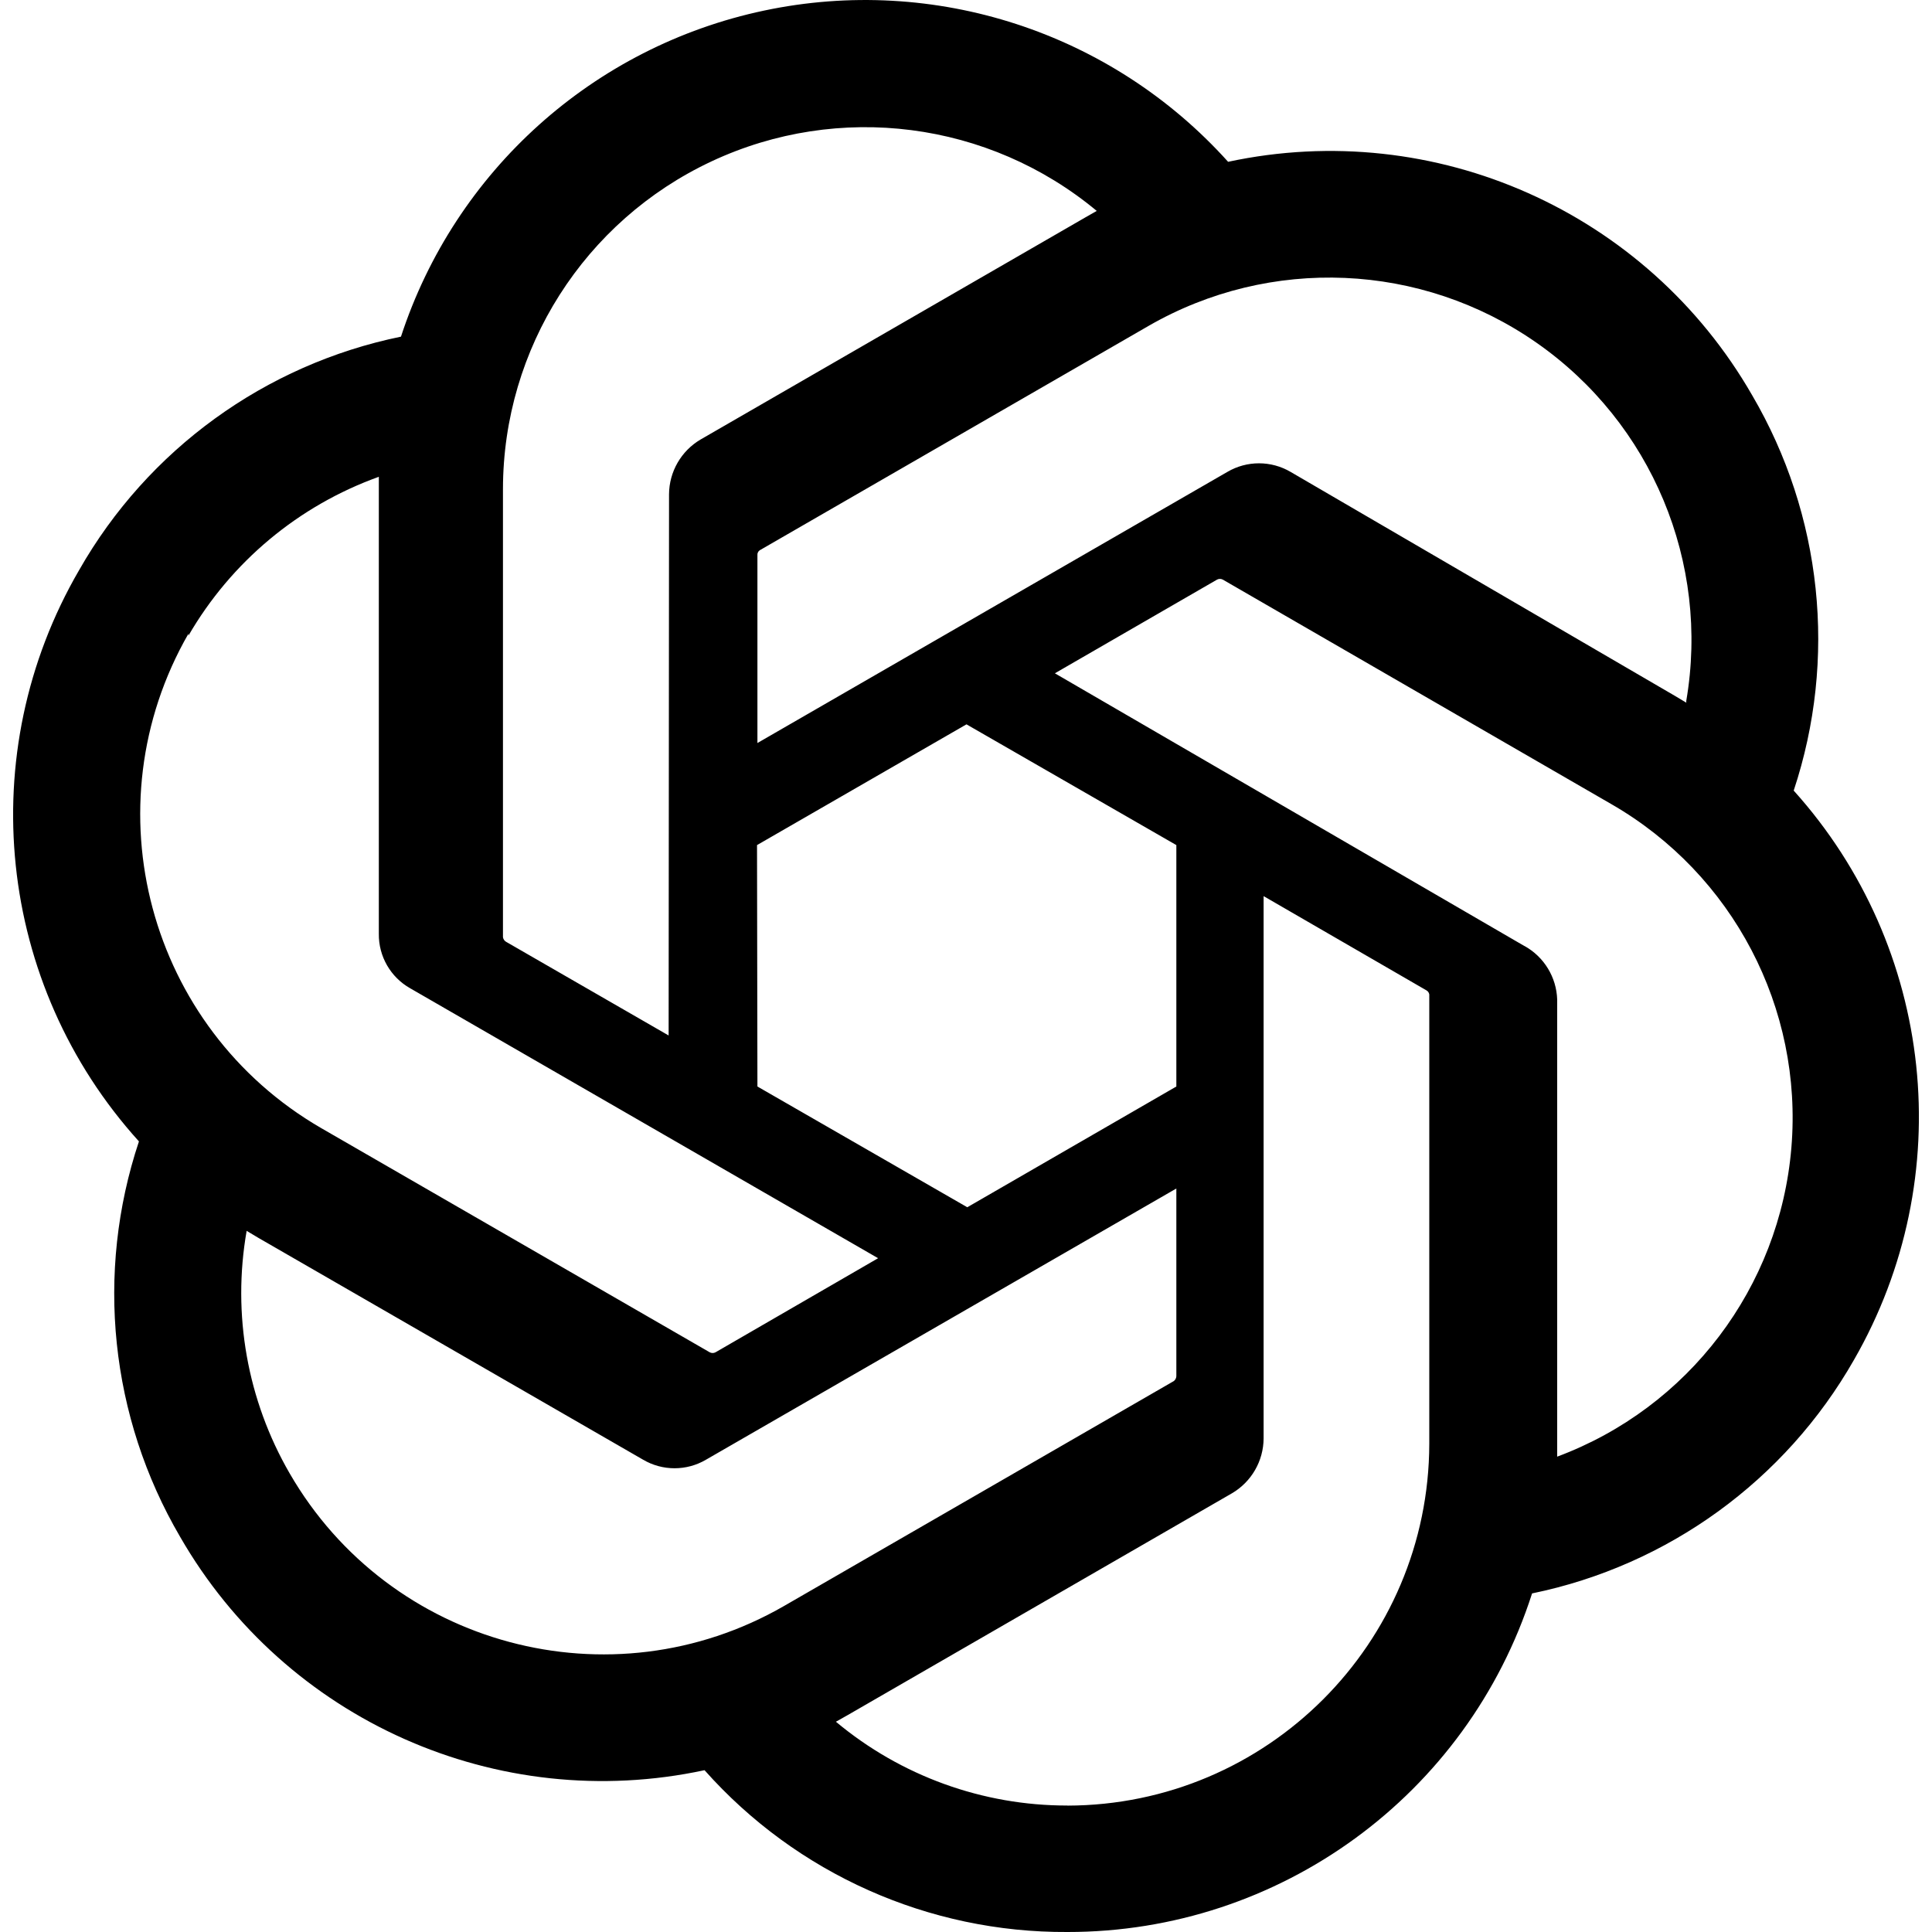
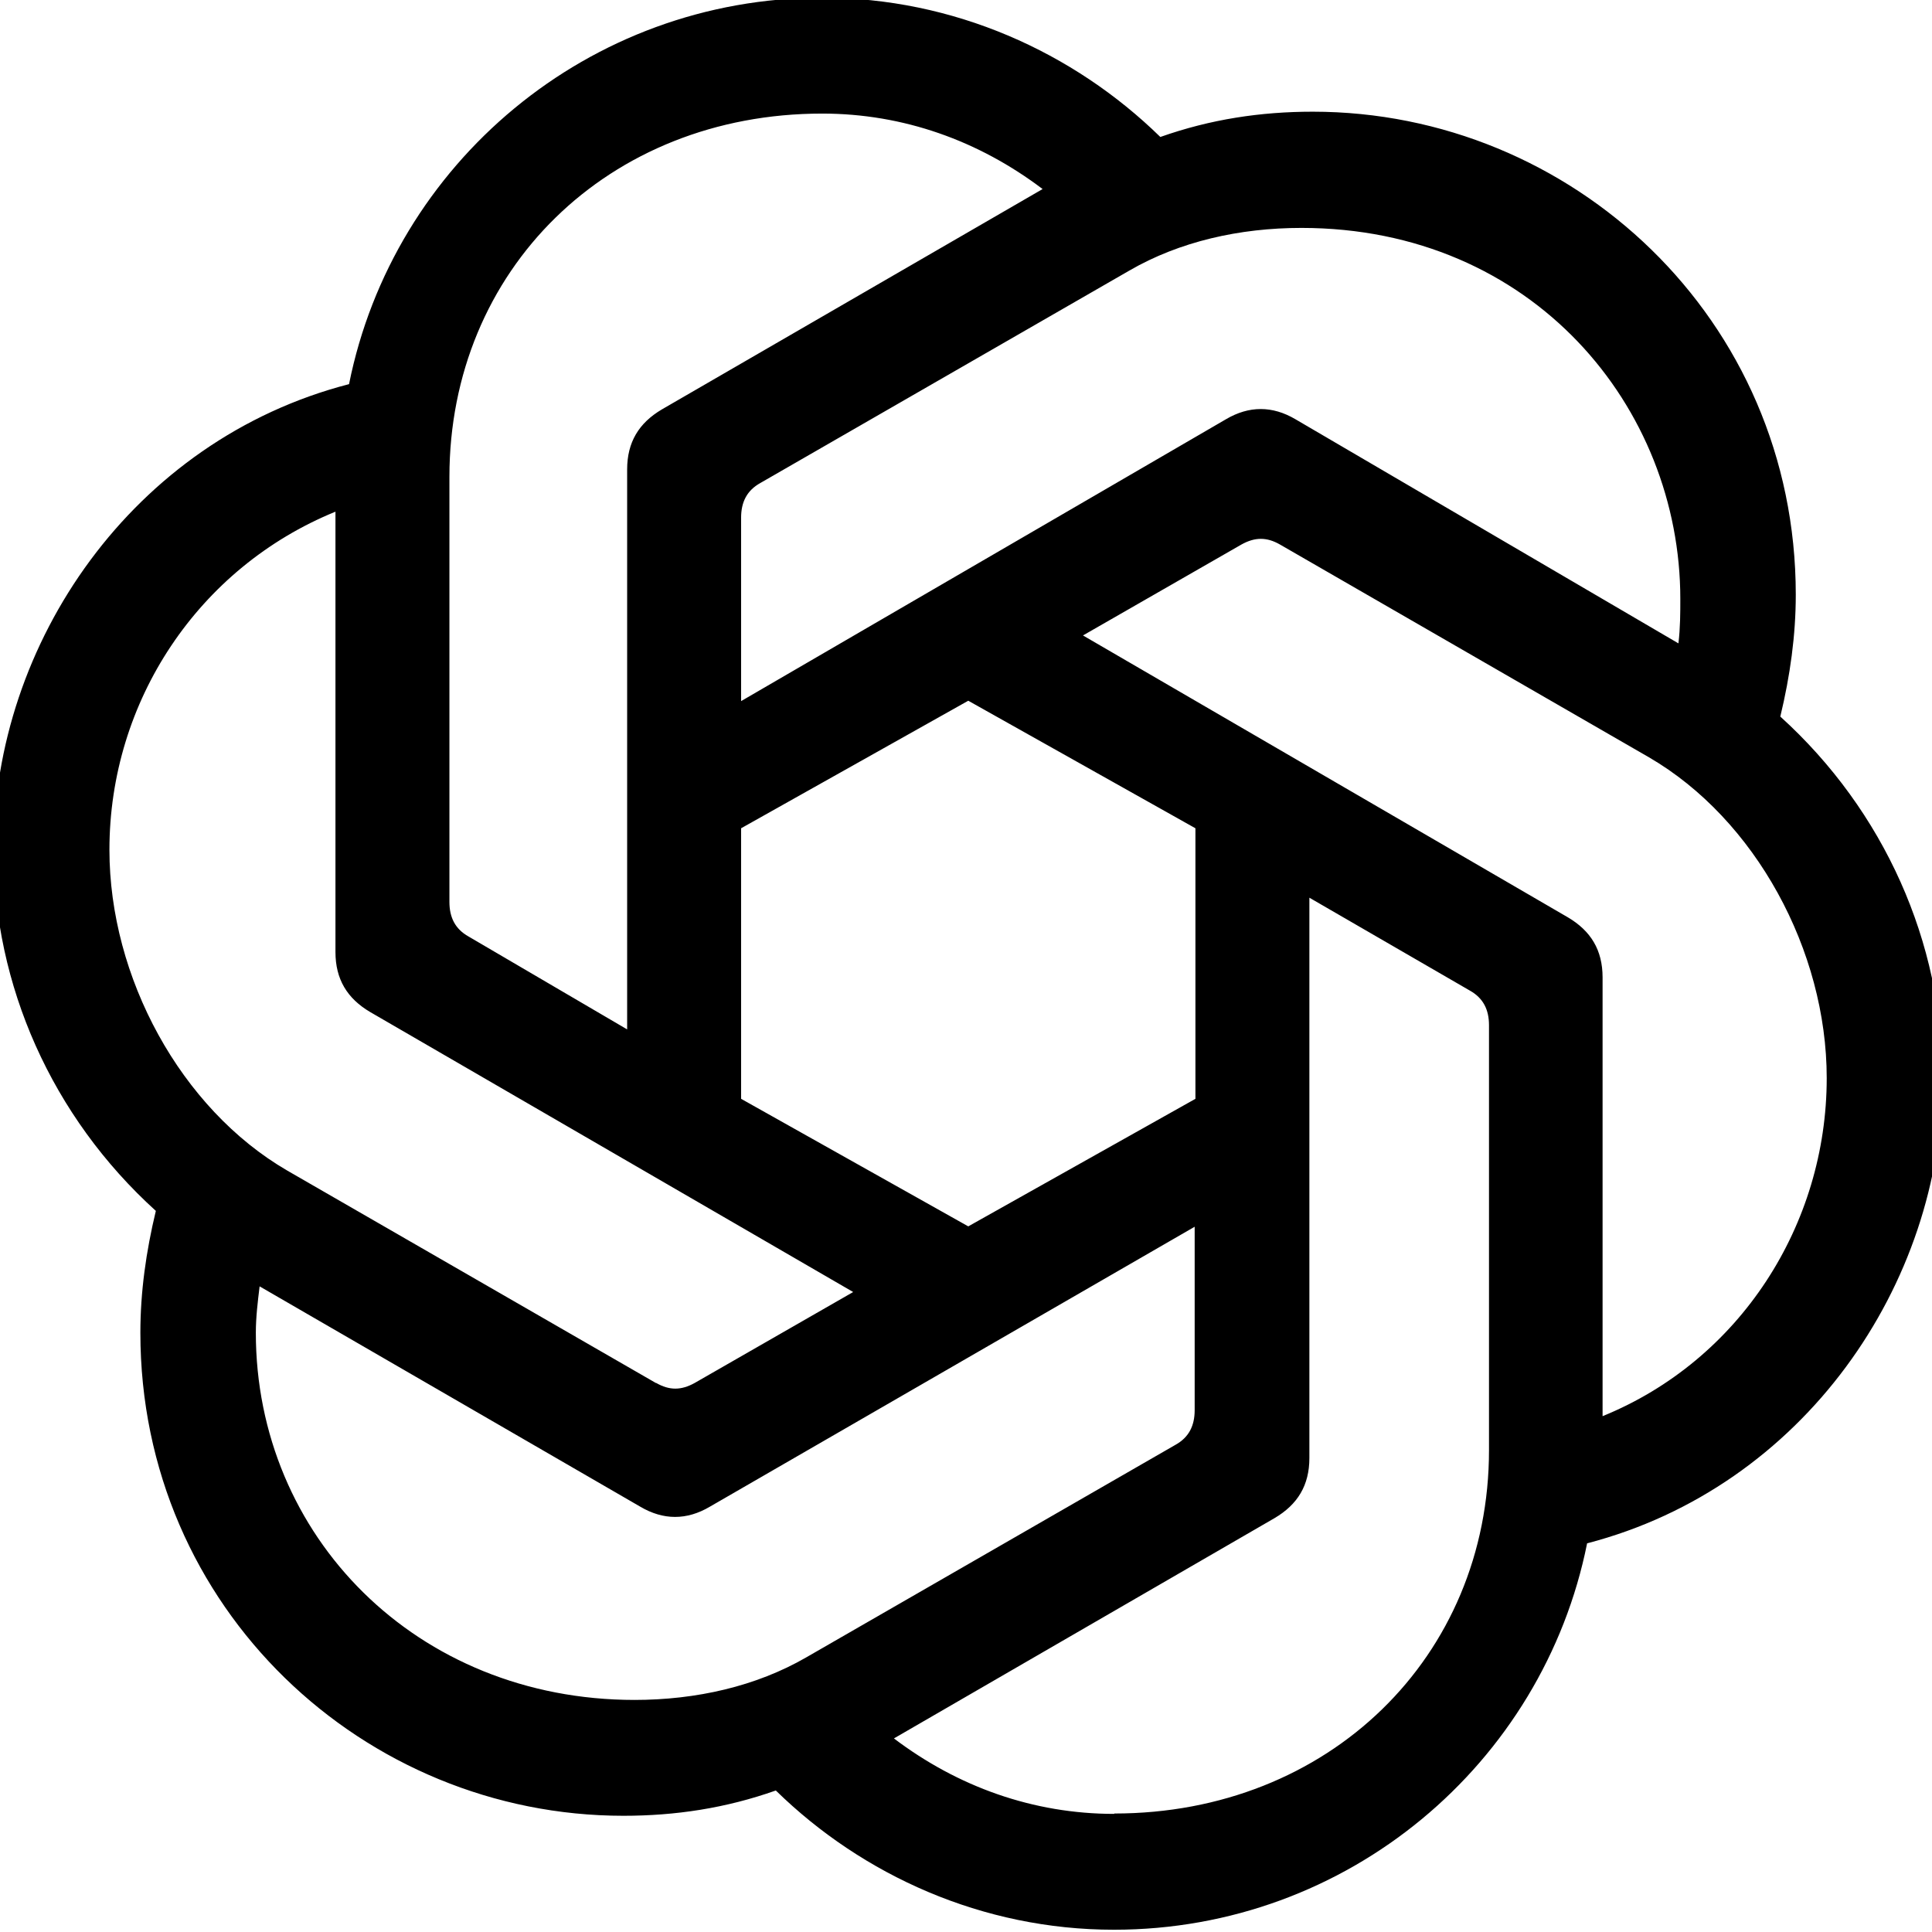
- <svg xmlns="http://www.w3.org/2000/svg" viewBox="0 0 24 24">
-   <path fill="currentColor" d="M22.282 9.821a5.985 5.985 0 0 0-.516-4.911 6.046 6.046 0 0 0-6.51-2.9A6.065 6.065 0 0 0 4.981 4.182a5.985 5.985 0 0 0-3.998 2.9 6.046 6.046 0 0 0 .743 7.097 5.98 5.98 0 0 0 .511 4.911 6.051 6.051 0 0 0 6.515 2.9A5.985 5.985 0 0 0 13.26 24a6.056 6.056 0 0 0 5.772-4.206 5.989 5.989 0 0 0 3.998-2.9 6.056 6.056 0 0 0-.748-7.073zm-9.022 12.608a4.476 4.476 0 0 1-2.876-1.041l.142-.08 4.778-2.758a.795.795 0 0 0 .393-.681v-6.737l2.02 1.169a.071.071 0 0 1 .038.052v5.583a4.504 4.504 0 0 1-4.495 4.494zm-9.661-4.125a4.471 4.471 0 0 1-.535-3.014l.142.085 4.783 2.758a.771.771 0 0 0 .781 0l5.843-3.369v2.332a.08.08 0 0 1-.033.061L9.74 19.95a4.499 4.499 0 0 1-6.141-1.646zM2.341 7.896a4.485 4.485 0 0 1 2.365-1.973V11.6a.766.766 0 0 0 .388.676l5.814 3.354-2.02 1.169a.076.076 0 0 1-.071 0l-4.83-2.787A4.504 4.504 0 0 1 2.341 7.872zm16.596 3.856L13.104 8.364 15.119 7.2a.076.076 0 0 1 .071 0l4.83 2.791a4.494 4.494 0 0 1-.676 8.104v-5.677a.79.79 0 0 0-.407-.667zm2.011-3.023l-.142-.085-4.774-2.782a.776.776 0 0 0-.785 0L9.409 9.23V6.897a.066.066 0 0 1 .028-.061l4.83-2.787a4.499 4.499 0 0 1 6.68 4.66zM8.306 12.863l-2.02-1.164a.08.08 0 0 1-.038-.057V6.074a4.499 4.499 0 0 1 7.376-3.454l-.142.081L8.704 5.459a.795.795 0 0 0-.393.681zm1.098-2.365l2.602-1.5 2.607 1.5v2.999l-2.597 1.5-2.607-1.5Z" />
+ <svg xmlns="http://www.w3.org/2000/svg" viewBox="0 0 512 512">
+   <path fill="currentColor" d="M196.4 185.8l0-48.6c0-4.1 1.5-7.2 5.1-9.2l97.8-56.3c13.3-7.7 29.2-11.3 45.6-11.3 61.4 0 100.4 47.6 100.4 98.3 0 3.6 0 7.7-.5 11.8L343.3 111.1c-6.1-3.6-12.3-3.6-18.4 0L196.4 185.8zM424.7 375.2l0-116.2c0-7.2-3.1-12.3-9.2-15.9L287 168.4 329 144.3c3.6-2 6.7-2 10.2 0L437 200.7c28.2 16.4 47.1 51.2 47.1 85 0 38.9-23 74.8-59.4 89.6l0 0zM166.2 272.8l-42-24.6c-3.6-2-5.1-5.1-5.1-9.2l0-112.6c0-54.8 42-96.3 98.8-96.3 21.5 0 41.5 7.2 58.4 20L175.4 108.5c-6.1 3.6-9.2 8.7-9.2 15.9l0 148.5 0 0zm90.4 52.2l-60.2-33.8 0-71.7 60.2-33.8 60.2 33.8 0 71.7-60.2 33.8zm38.7 155.7c-21.5 0-41.5-7.2-58.4-20l100.9-58.4c6.1-3.6 9.2-8.7 9.2-15.9l0-148.5 42.5 24.6c3.6 2 5.1 5.1 5.1 9.2l0 112.6c0 54.8-42.5 96.3-99.3 96.3l0 0zM173.8 366.5L76.1 310.2c-28.2-16.4-47.1-51.2-47.1-85 0-39.4 23.6-74.8 59.9-89.6l0 116.7c0 7.2 3.1 12.3 9.2 15.9l128 74.2-42 24.1c-3.6 2-6.7 2-10.2 0zm-5.6 84c-57.9 0-100.4-43.5-100.4-97.3 0-4.1 .5-8.2 1-12.3l100.9 58.4c6.1 3.6 12.3 3.6 18.4 0l128.5-74.2 0 48.6c0 4.1-1.5 7.2-5.1 9.2l-97.8 56.3c-13.3 7.7-29.2 11.3-45.6 11.3l0 0zm127 60.9c62 0 113.7-44 125.4-102.4 57.3-14.9 94.2-68.6 94.2-123.4 0-35.8-15.4-70.7-43-95.7 2.6-10.8 4.1-21.5 4.1-32.3 0-73.2-59.4-128-128-128-13.8 0-27.1 2-40.4 6.7-23-22.5-54.8-36.9-89.6-36.9-62 0-113.7 44-125.4 102.4-57.3 14.8-94.2 68.6-94.2 123.4 0 35.8 15.4 70.7 43 95.7-2.6 10.8-4.1 21.5-4.1 32.3 0 73.2 59.4 128 128 128 13.8 0 27.1-2 40.4-6.7 23 22.5 54.8 36.9 89.6 36.9z" />
</svg>
